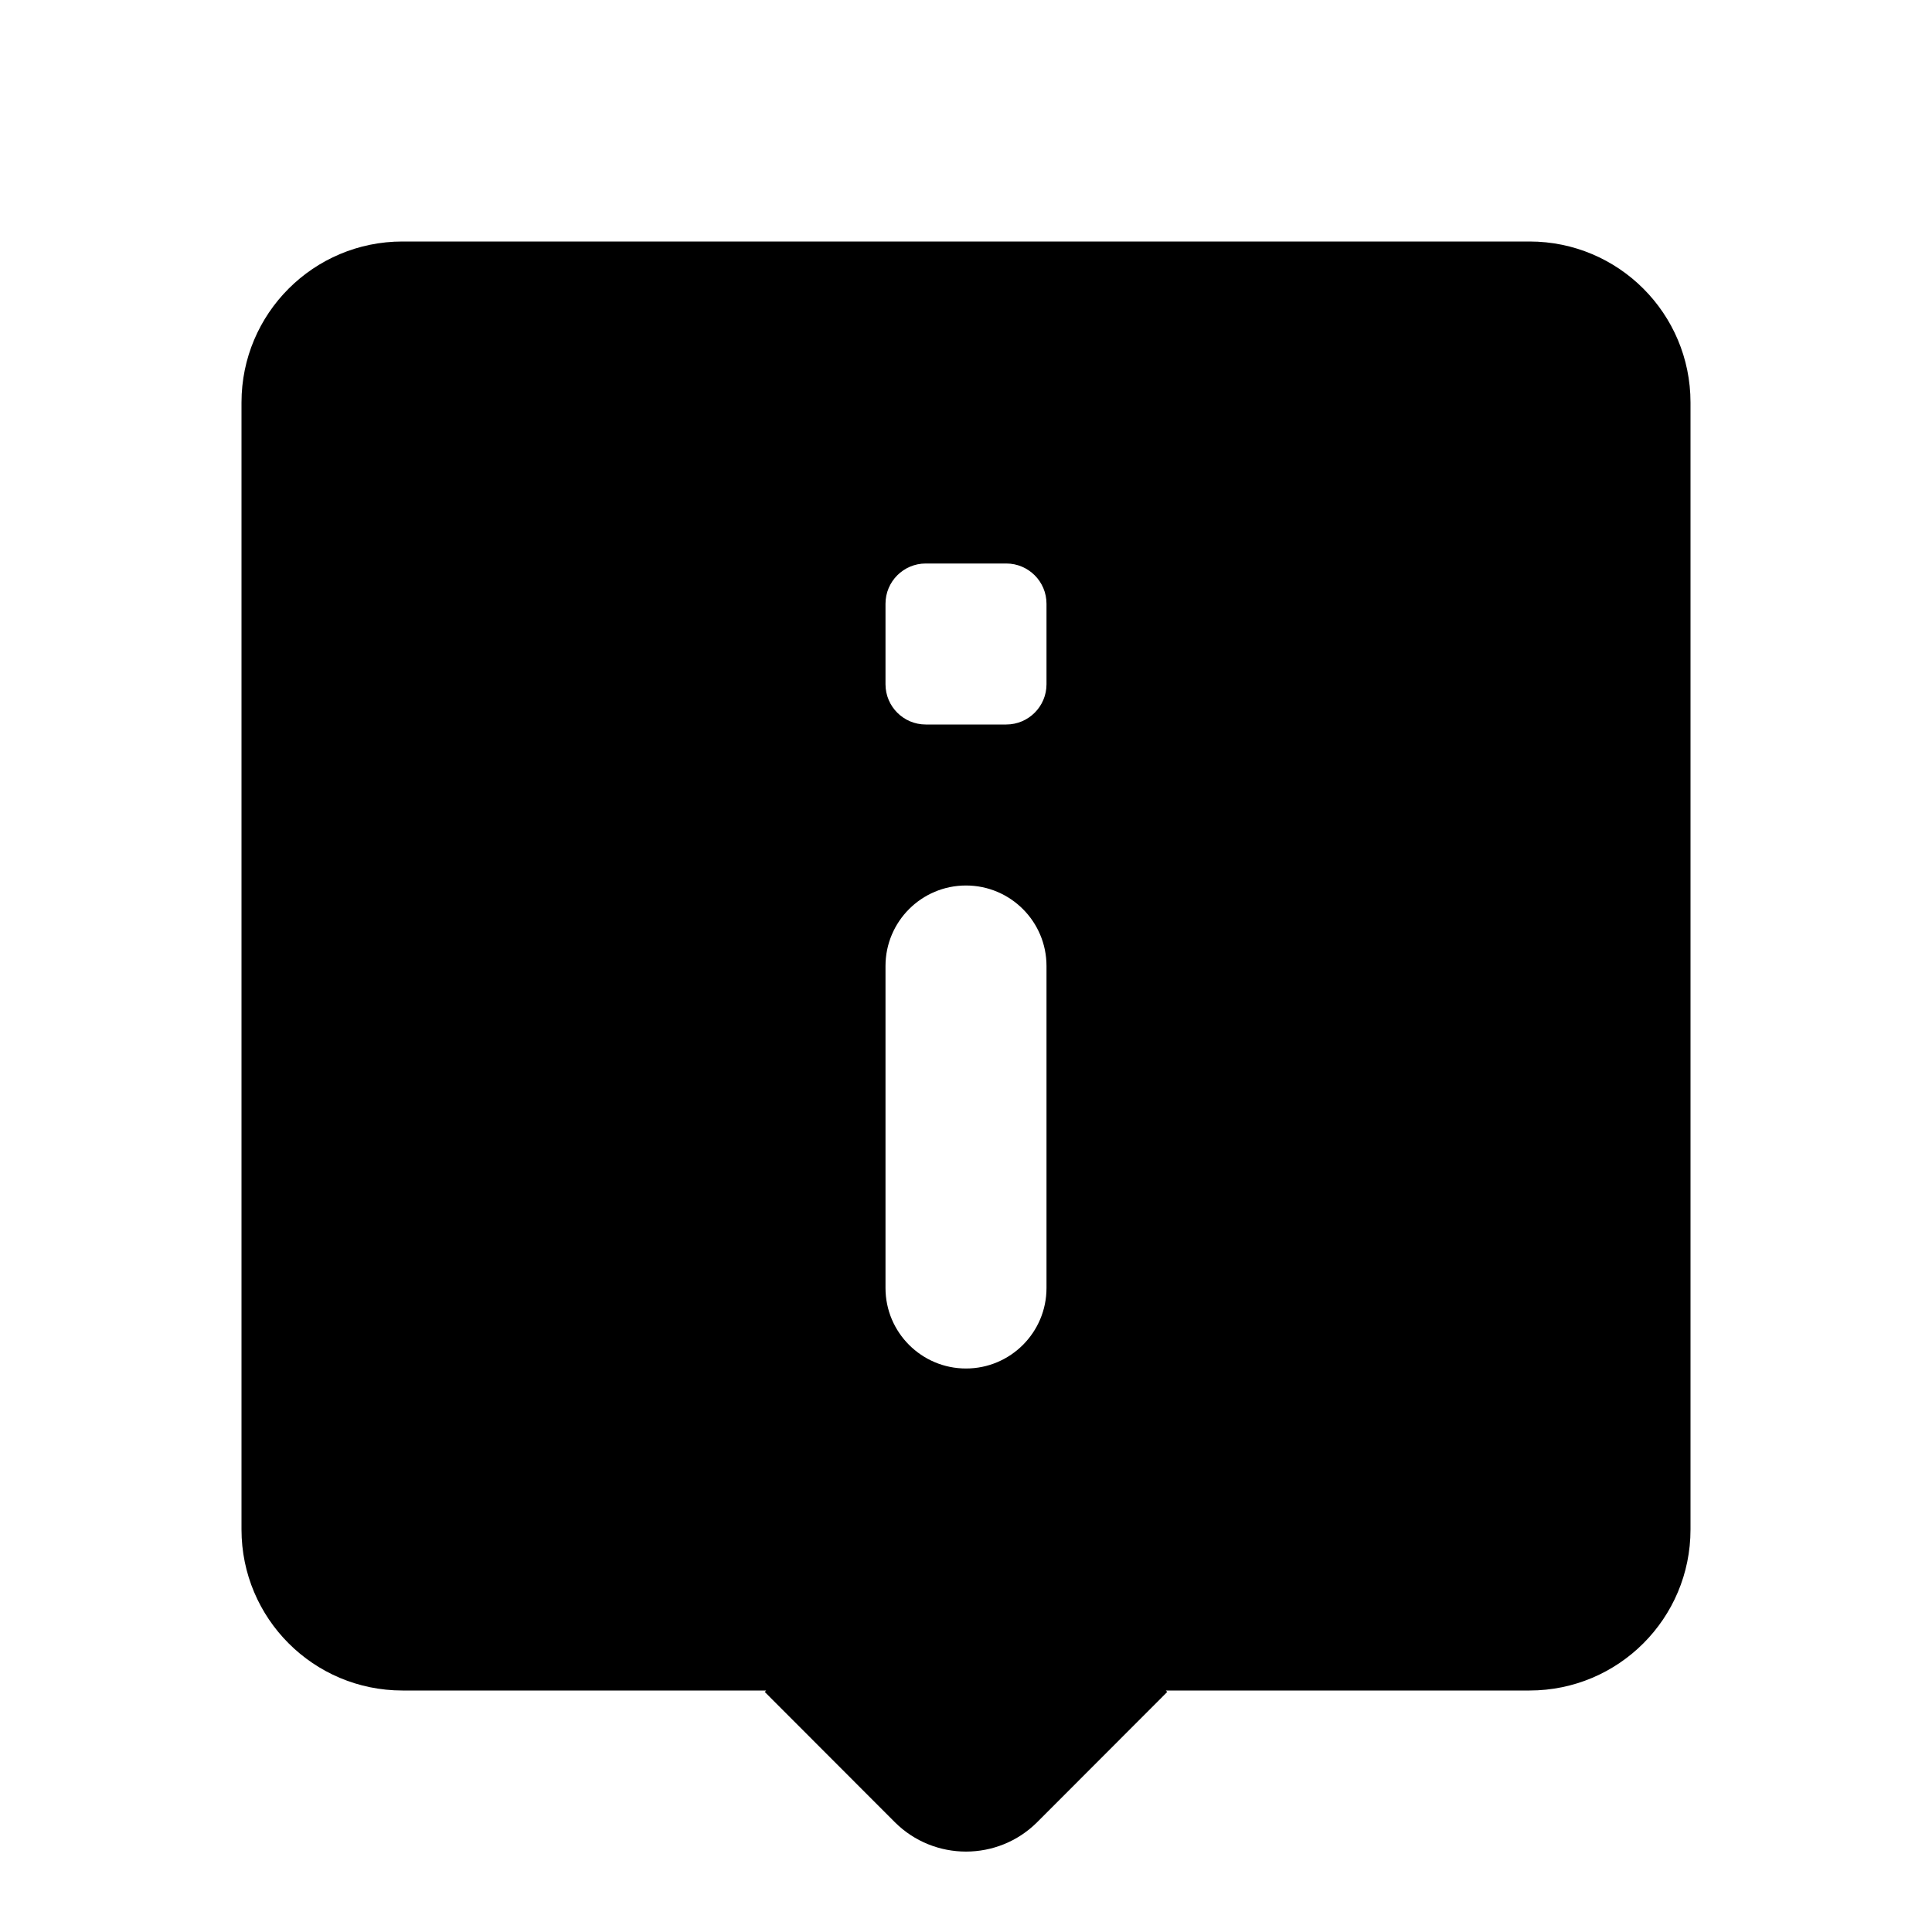
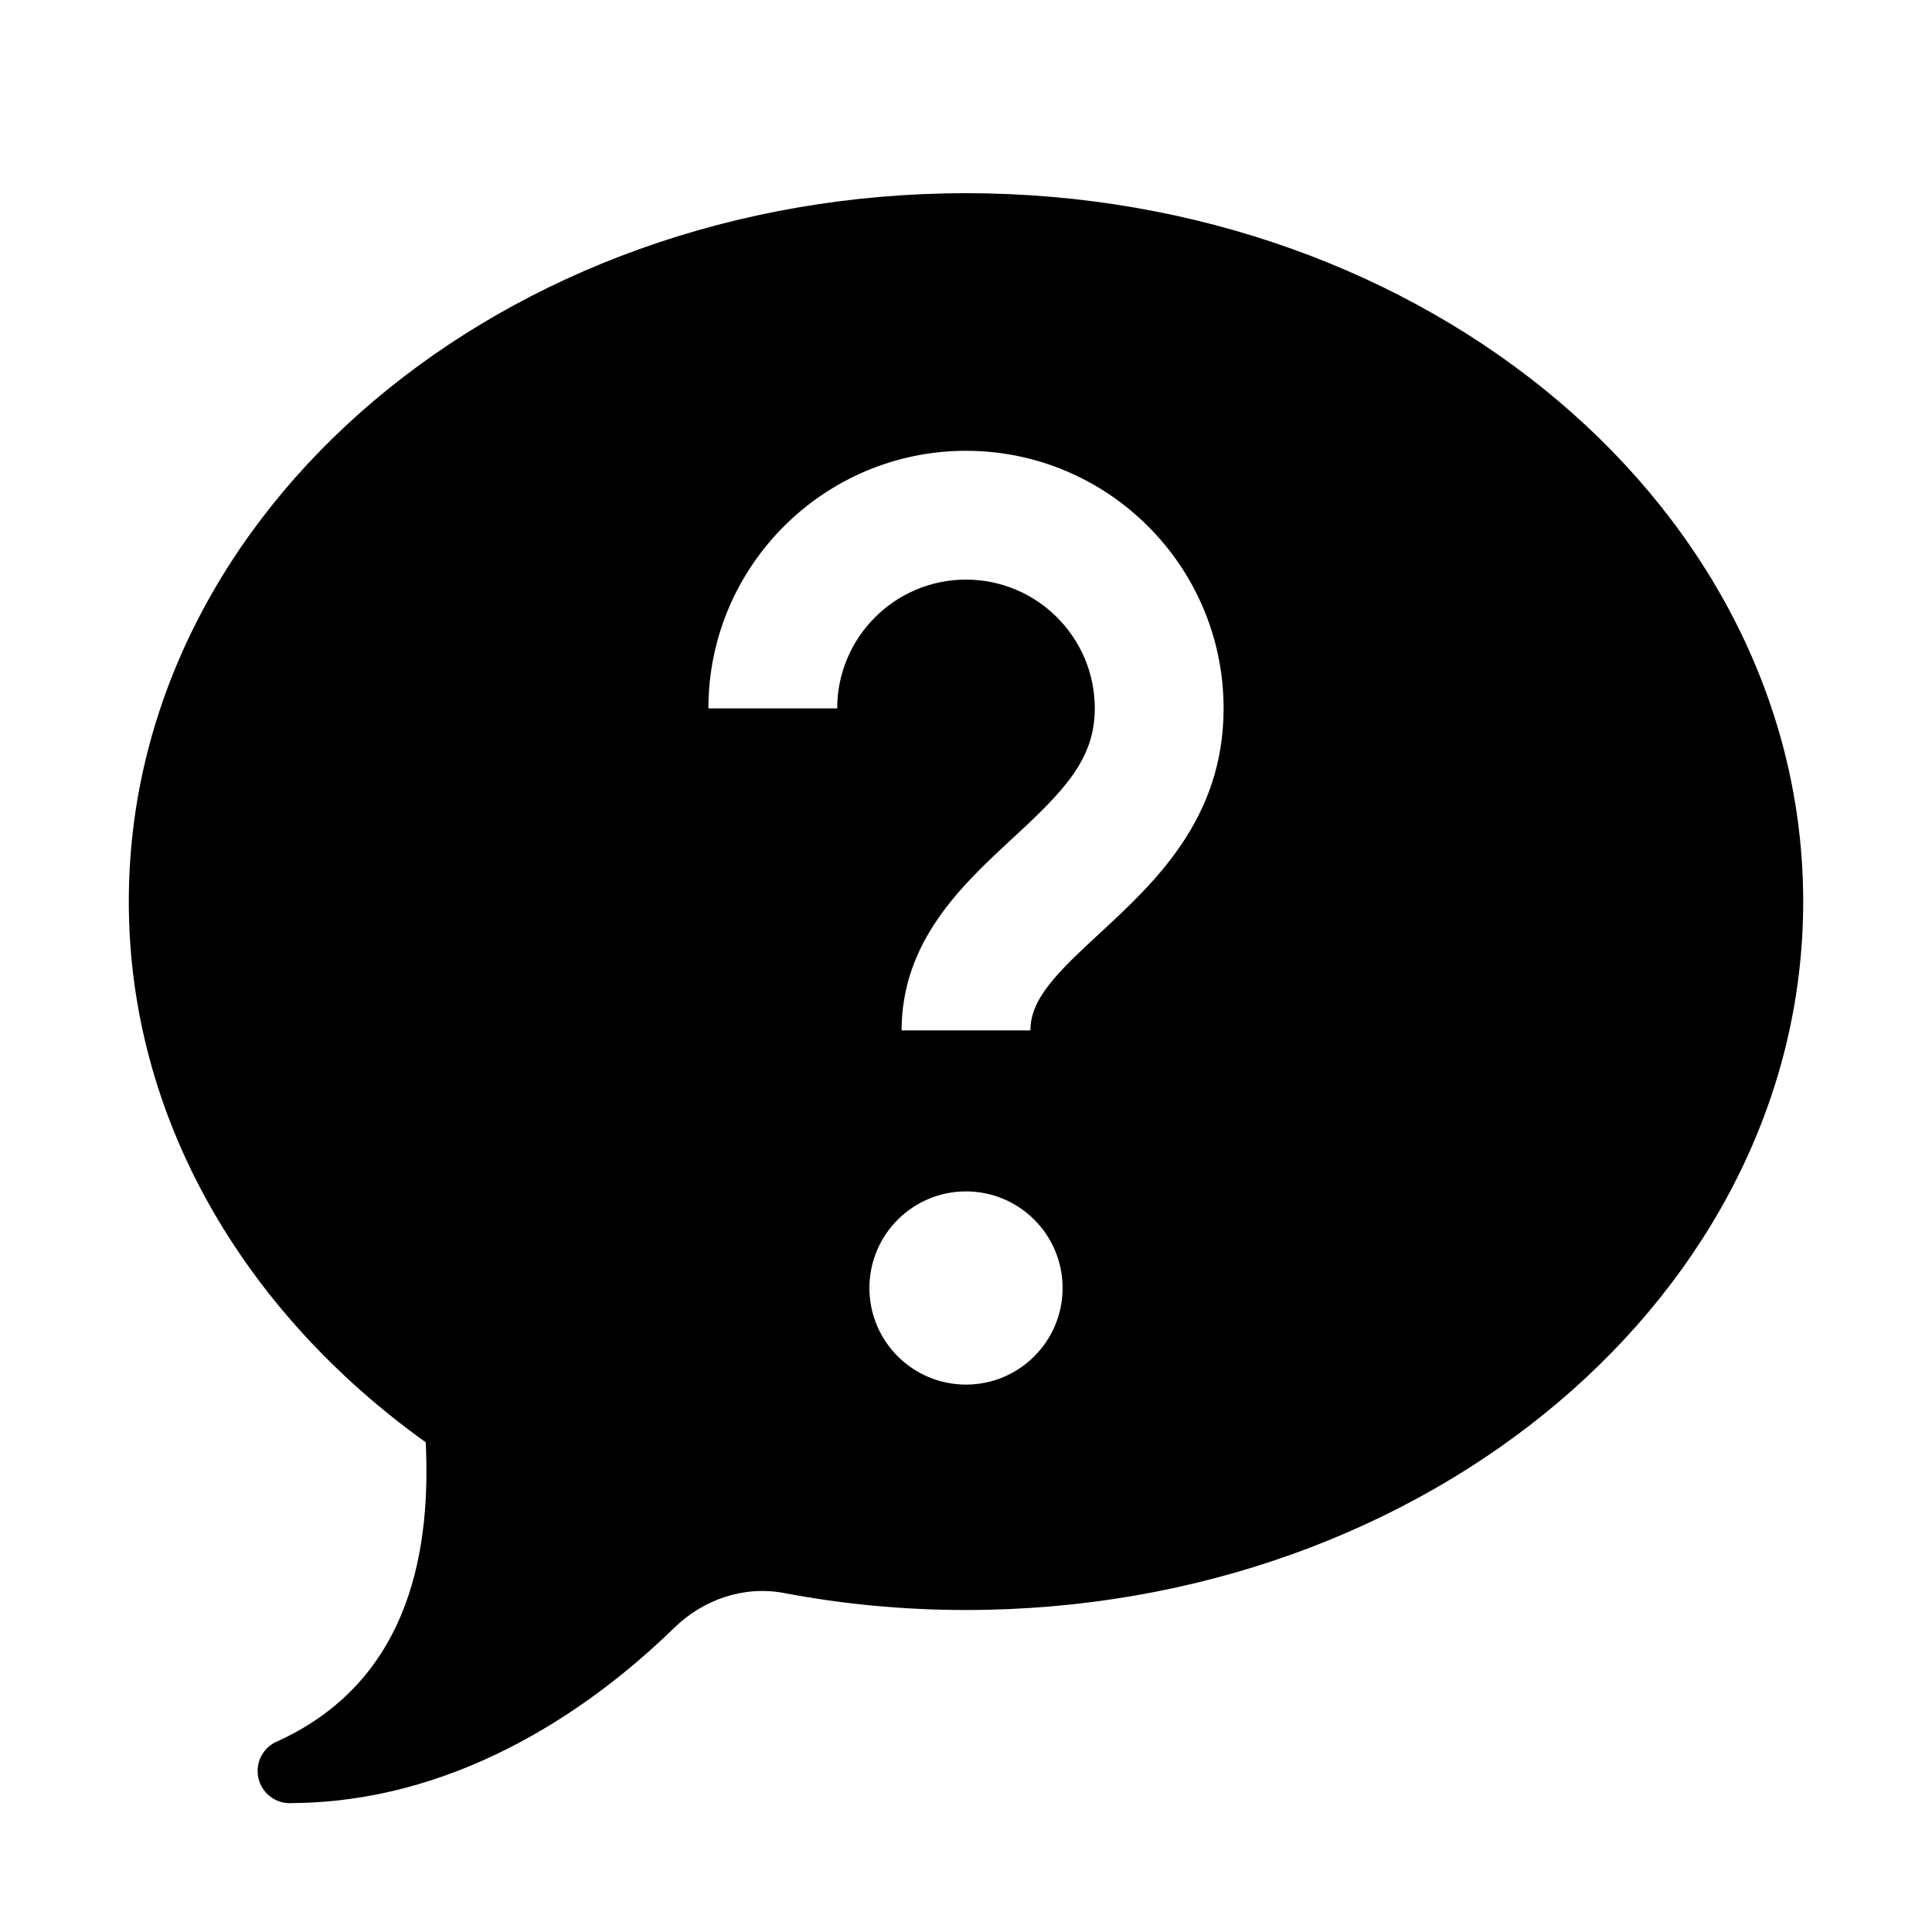
<svg xmlns="http://www.w3.org/2000/svg" x="0px" y="0px" viewBox="0,0,256,256">
  <g fill="currentColor" fill-rule="nonzero" stroke="none" stroke-width="1" stroke-linecap="butt" stroke-linejoin="miter" stroke-miterlimit="10" stroke-dasharray="" stroke-dashoffset="0" font-family="none" font-weight="none" font-size="none" text-anchor="none" style="mix-blend-mode: normal">
-     <g transform="scale(10.66667,10.66667)">
-       <path d="M5,3c-1.105,0 -2,0.895 -2,2v14c0,1.105 0.895,2 2,2h4.518l-0.018,0.018l1.615,1.617c0.488,0.488 1.282,0.488 1.77,0l1.615,-1.617l-0.018,-0.018h4.518c1.105,0 2,-0.895 2,-2v-14c0,-1.105 -0.895,-2 -2,-2zM11.5,7h1c0.276,0 0.5,0.224 0.5,0.5v1c0,0.276 -0.224,0.5 -0.5,0.5h-1c-0.276,0 -0.5,-0.224 -0.5,-0.5v-1c0,-0.276 0.224,-0.5 0.5,-0.5zM12,11c0.552,0 1,0.448 1,1v4c0,0.552 -0.448,1 -1,1c-0.552,0 -1,-0.448 -1,-1v-4c0,-0.552 0.448,-1 1,-1z" />
+     <g transform="scale(8.53333,8.53333)">
+       <path d="M15,3c-7.18,0 -13,4.925 -13,11c0,3.368 1.793,6.378 4.611,8.396c0.072,1.536 -0.166,3.657 -2.285,4.635c-0.001,0.001 -0.003,0.001 -0.004,0.002c-0.194,0.074 -0.322,0.259 -0.322,0.467c0,0.276 0.224,0.5 0.5,0.5c0.014,-0 0.029,-0.001 0.043,-0.002c2.434,-0.016 4.5,-1.331 5.926,-2.721c0.452,-0.441 1.082,-0.658 1.703,-0.541c0.91,0.173 1.856,0.264 2.828,0.264c7.18,0 13,-4.925 13,-11c0,-6.075 -5.82,-11 -13,-11zM15,7c2.206,0 4,1.794 4,4c0,1.715 -1.071,2.704 -1.932,3.5c-0.662,0.611 -1.068,1.012 -1.068,1.5h-2c0,-1.389 0.949,-2.266 1.711,-2.971c0.799,-0.738 1.289,-1.23 1.289,-2.029c0,-1.103 -0.897,-2 -2,-2c-1.103,0 -2,0.897 -2,2h-2c0,-2.206 1.794,-4 4,-4zM15,18.5c0.828,0 1.5,0.672 1.5,1.5c0,0.828 -0.672,1.5 -1.5,1.5c-0.828,0 -1.5,-0.672 -1.5,-1.5c0,-0.828 0.672,-1.5 1.5,-1.5z" />
    </g>
  </g>
</svg>
